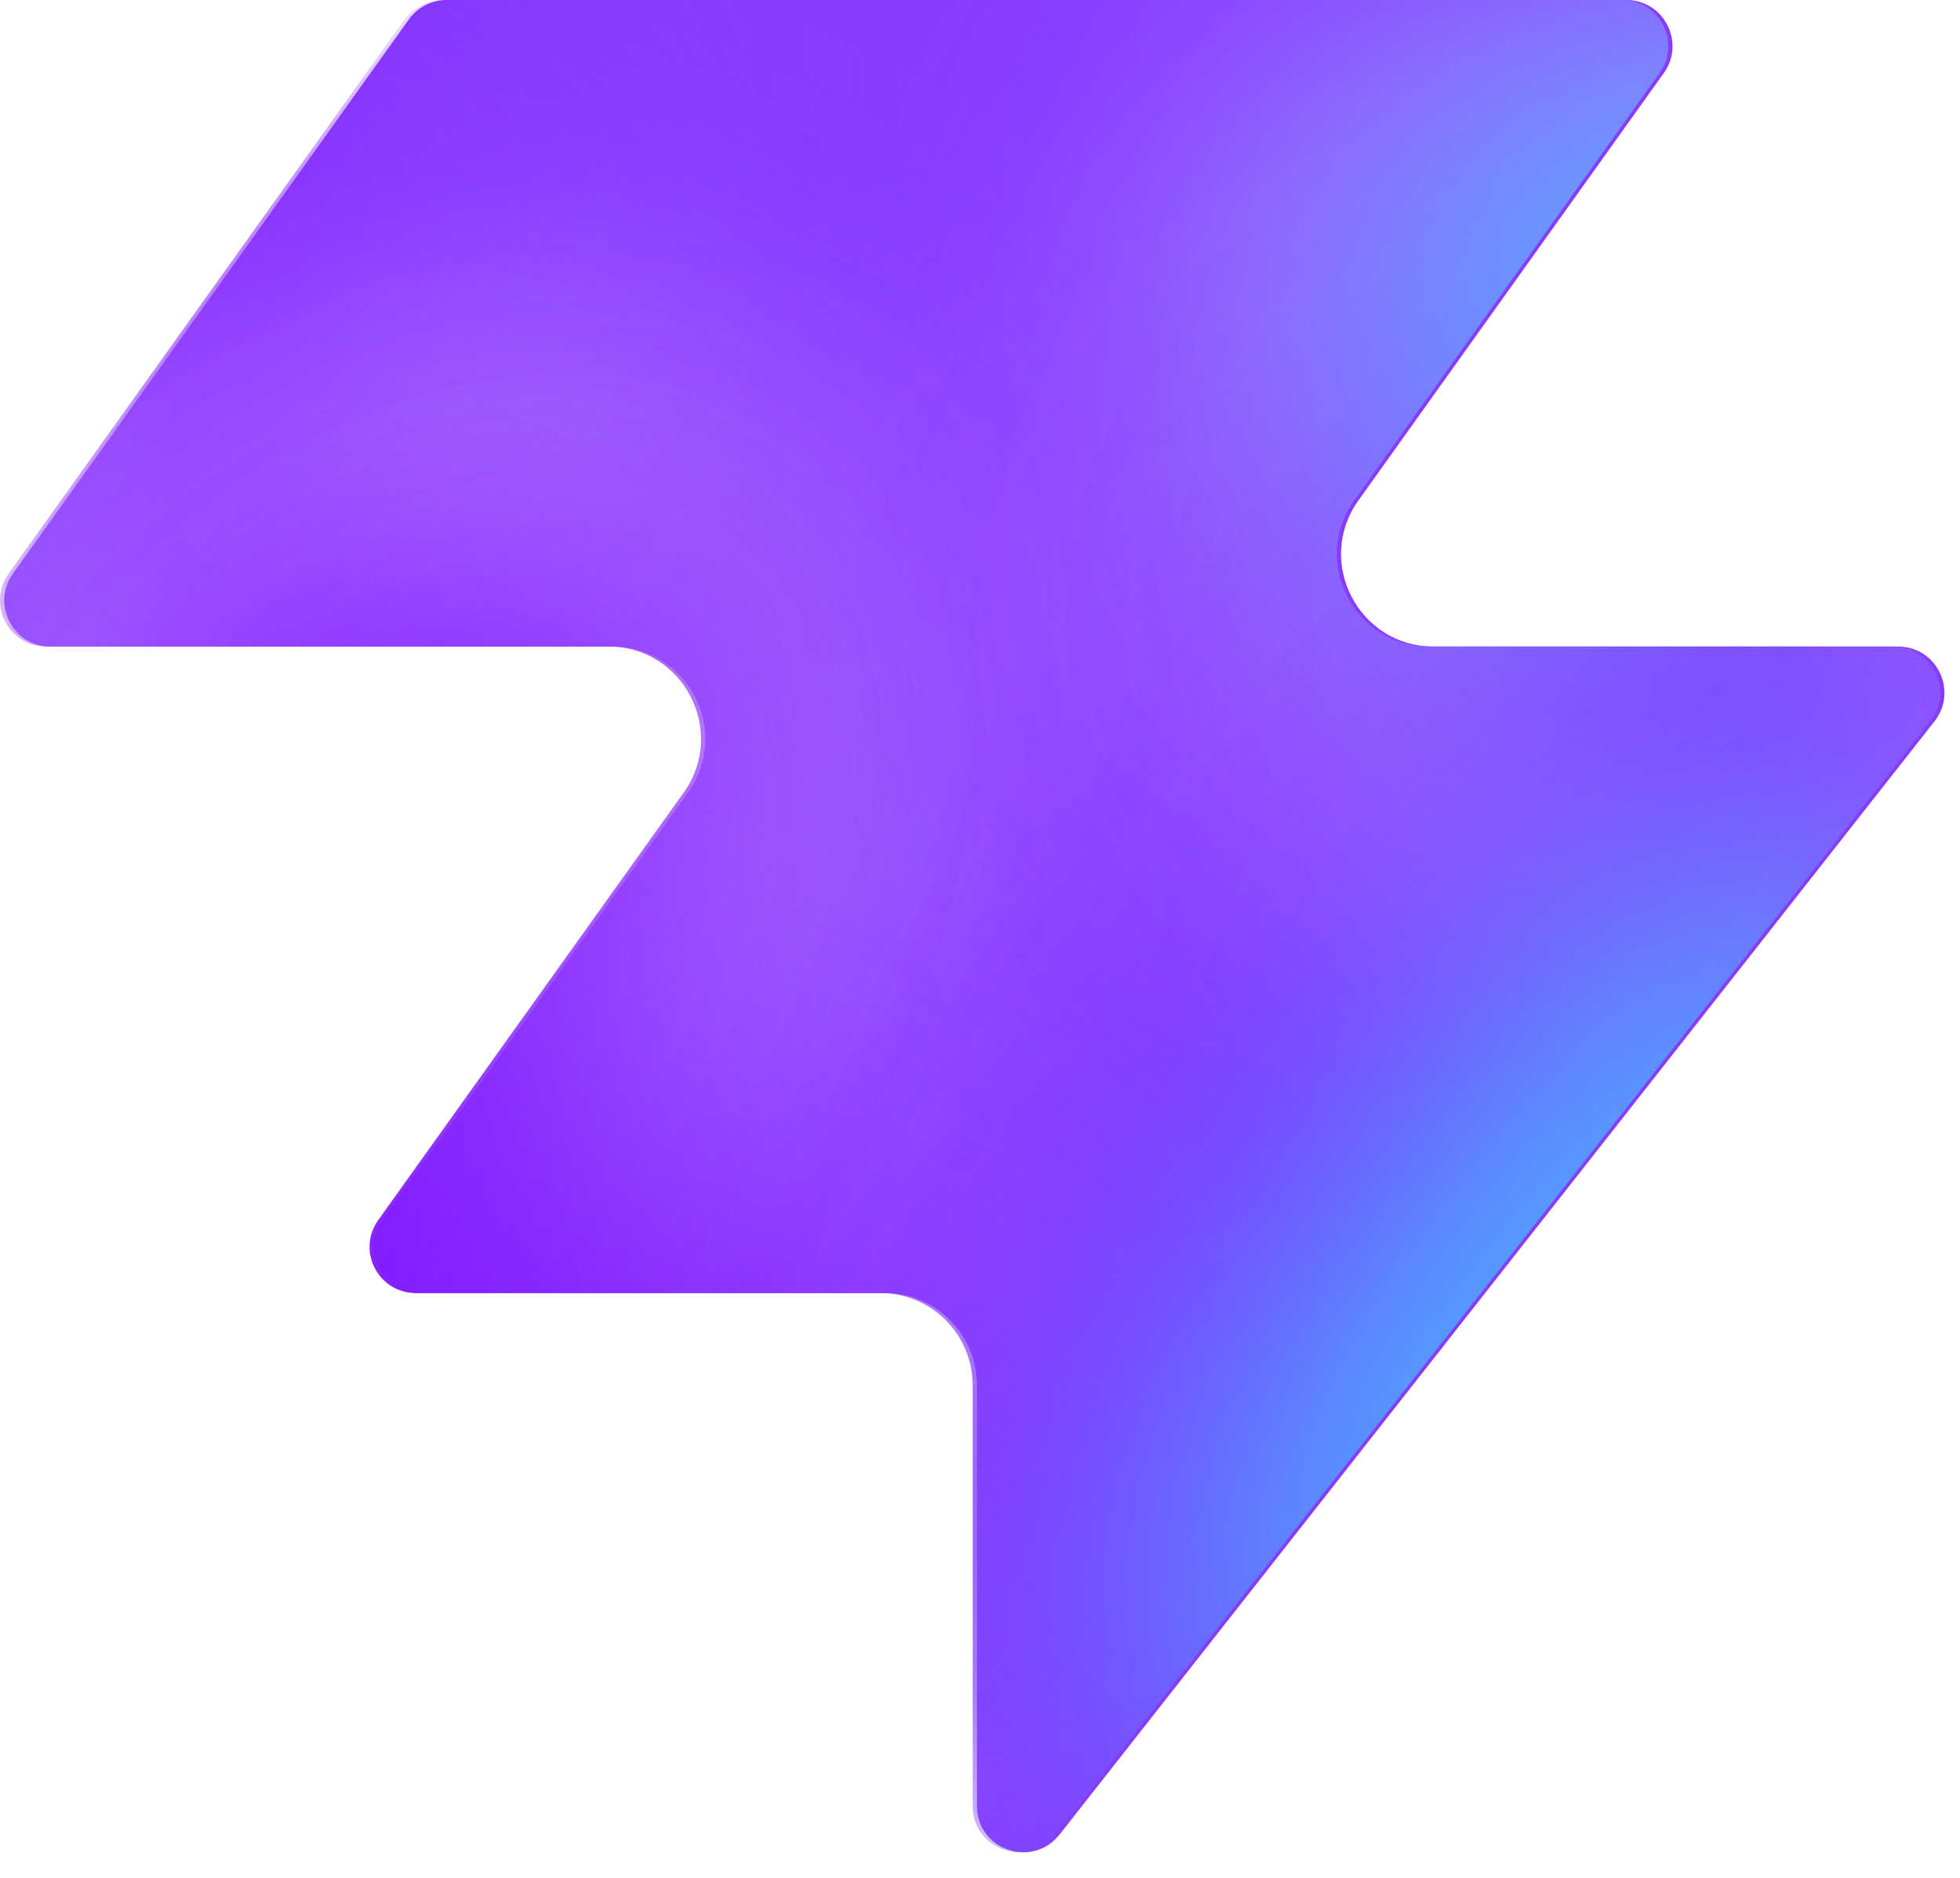
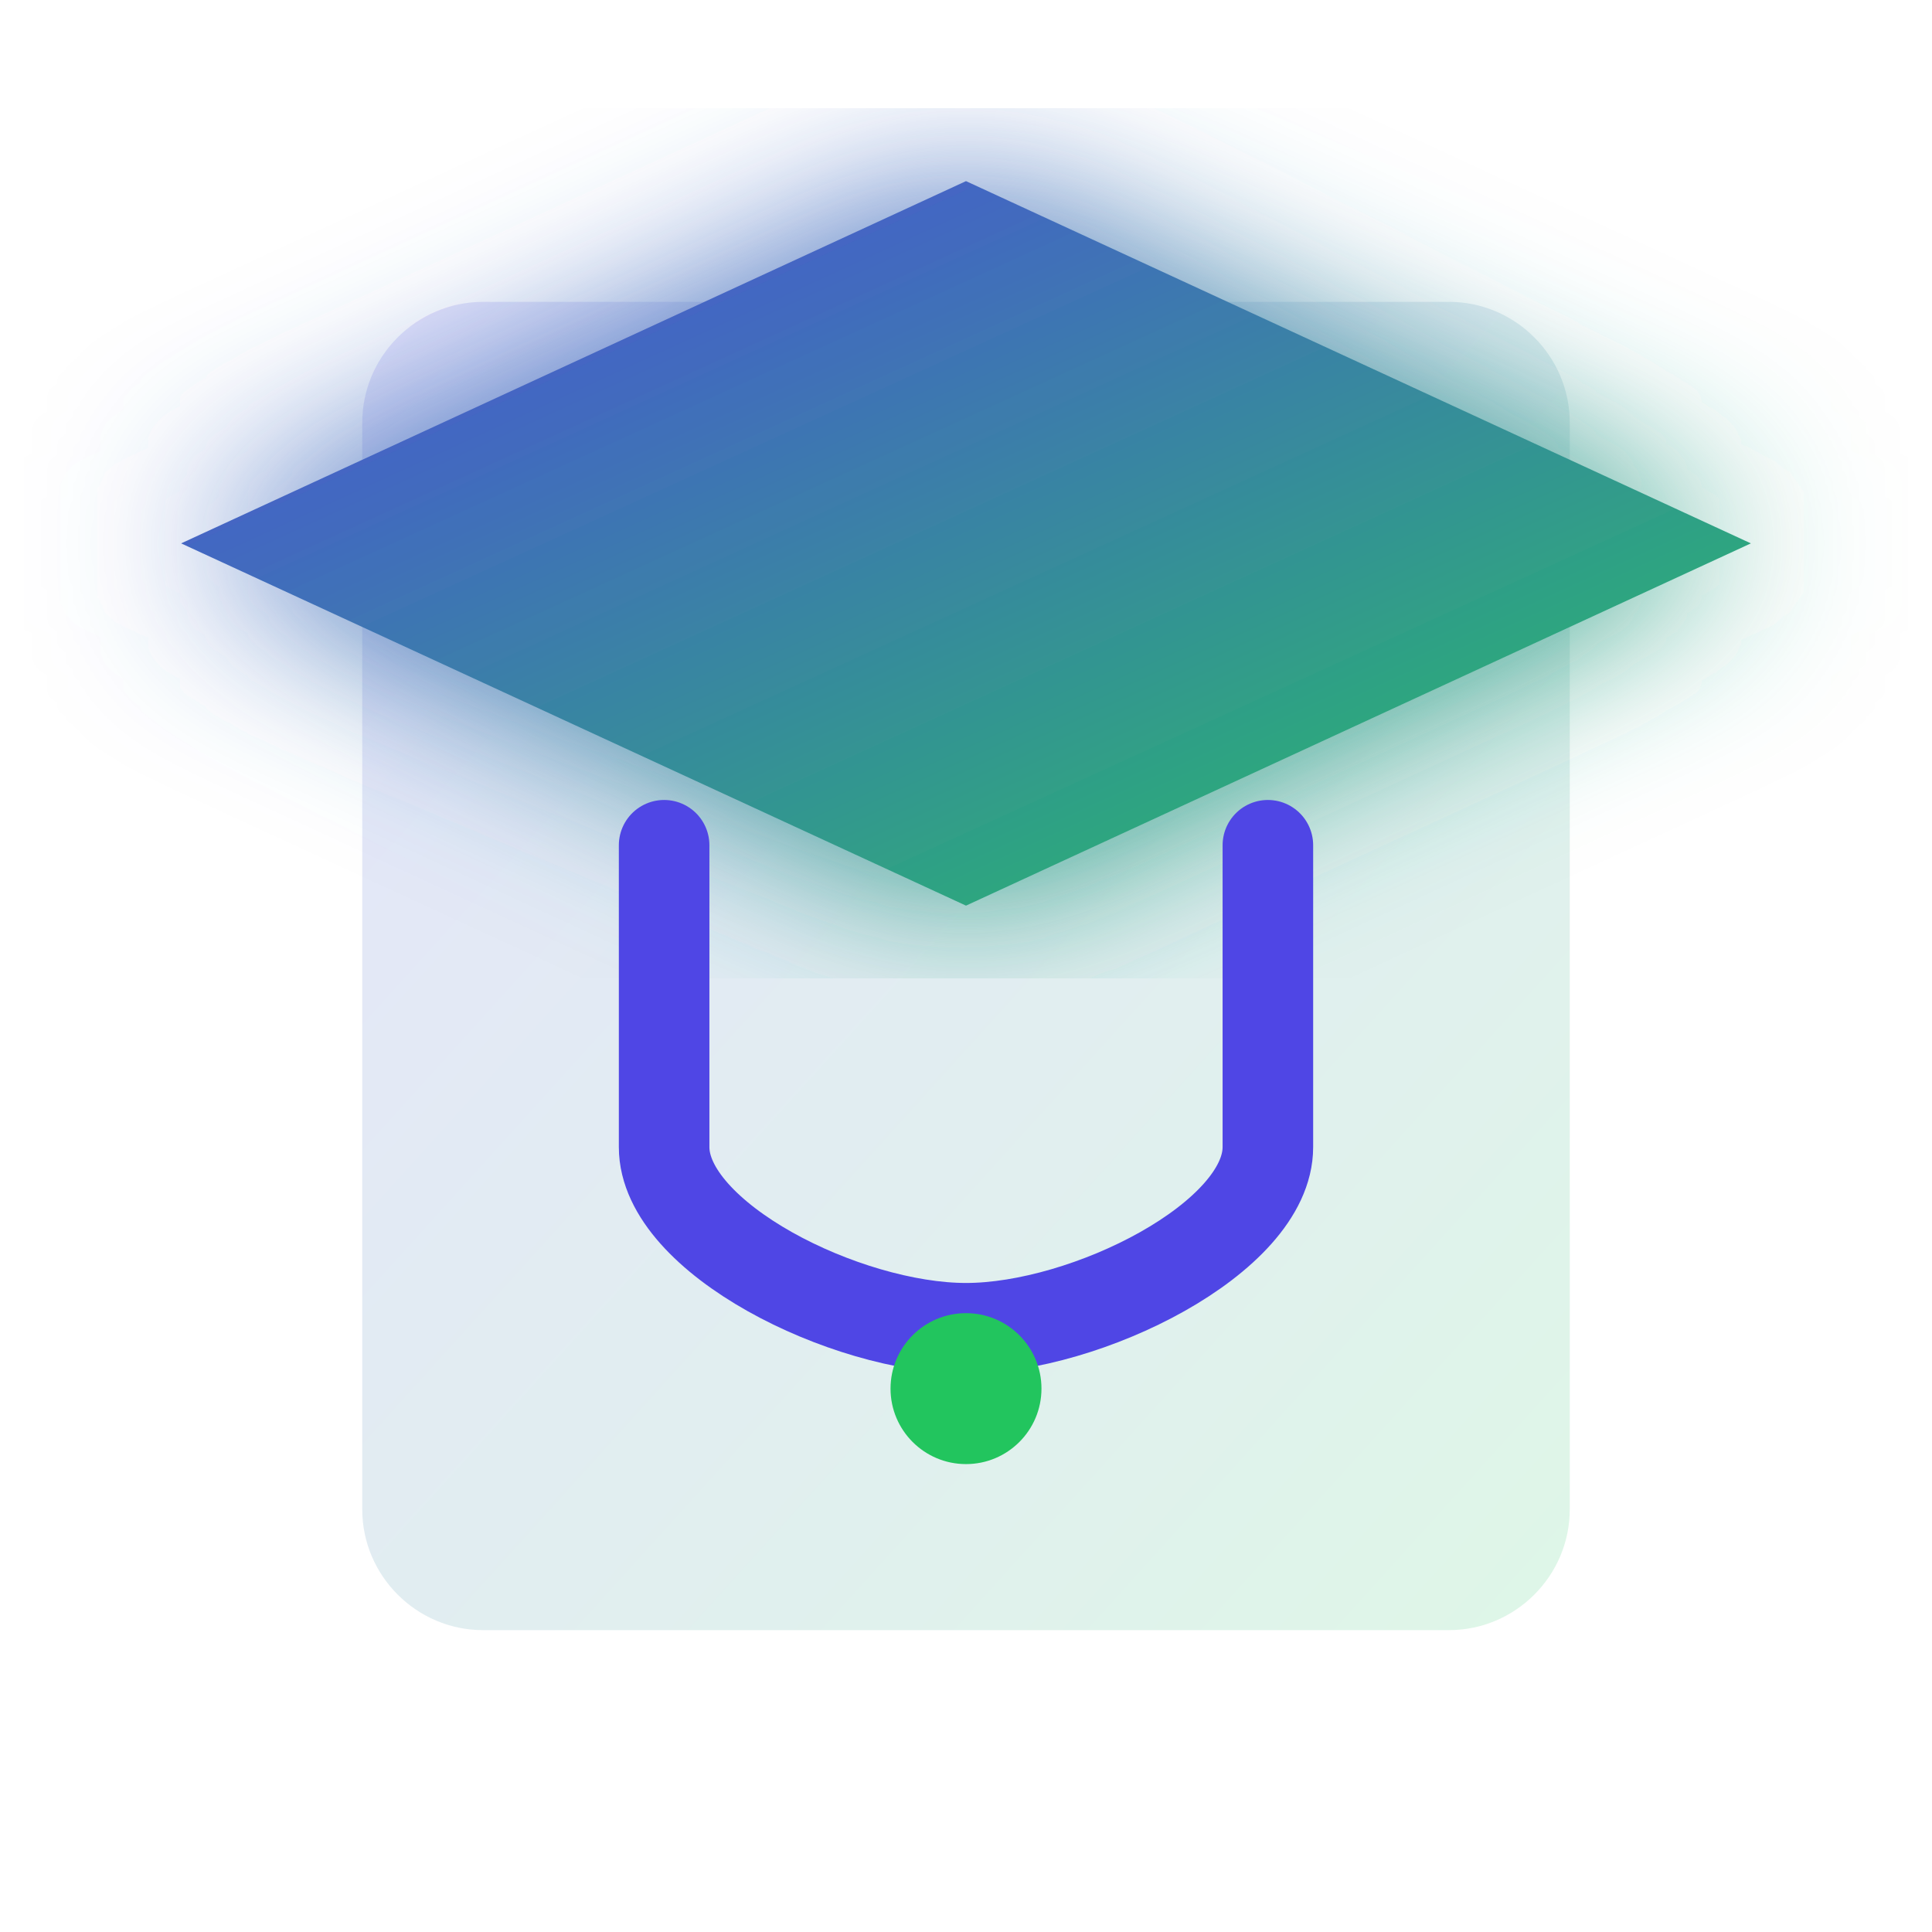
- <svg xmlns="http://www.w3.org/2000/svg" width="48" height="46" fill="none" viewBox="0 0 48 46">
-   <path fill="#863bff" d="M25.946 44.938c-.664.845-2.021.375-2.021-.698V33.937a2.26 2.26 0 0 0-2.262-2.262H10.287c-.92 0-1.456-1.04-.92-1.788l7.48-10.471c1.07-1.497 0-3.578-1.842-3.578H1.237c-.92 0-1.456-1.04-.92-1.788L10.013.474c.214-.297.556-.474.92-.474h28.894c.92 0 1.456 1.04.92 1.788l-7.48 10.471c-1.07 1.498 0 3.579 1.842 3.579h11.377c.943 0 1.473 1.088.89 1.83L25.947 44.94z" style="fill:#863bff;fill:color(display-p3 .525 .23 1);fill-opacity:1" />
-   <mask id="a" width="48" height="46" x="0" y="0" maskUnits="userSpaceOnUse" style="mask-type:alpha">
-     <path fill="#000" d="M25.842 44.938c-.664.844-2.021.375-2.021-.698V33.937a2.26 2.26 0 0 0-2.262-2.262H10.183c-.92 0-1.456-1.04-.92-1.788l7.48-10.471c1.07-1.498 0-3.579-1.842-3.579H1.133c-.92 0-1.456-1.04-.92-1.787L9.91.473c.214-.297.556-.474.92-.474h28.894c.92 0 1.456 1.04.92 1.788l-7.48 10.471c-1.07 1.498 0 3.578 1.842 3.578h11.377c.943 0 1.473 1.088.89 1.832L25.843 44.94z" style="fill:#000;fill-opacity:1" />
-   </mask>
-   <g mask="url(#a)">
-     <g filter="url(#b)">
-       <ellipse cx="5.508" cy="14.704" fill="#ede6ff" rx="5.508" ry="14.704" style="fill:#ede6ff;fill:color(display-p3 .927 .903 1);fill-opacity:1" transform="matrix(.00324 1 1 -.00324 -4.47 31.516)" />
-     </g>
-     <g filter="url(#c)">
-       <ellipse cx="10.399" cy="29.851" fill="#ede6ff" rx="10.399" ry="29.851" style="fill:#ede6ff;fill:color(display-p3 .927 .903 1);fill-opacity:1" transform="matrix(.00324 1 1 -.00324 -39.328 7.883)" />
-     </g>
-     <g filter="url(#d)">
-       <ellipse cx="5.508" cy="30.487" fill="#7e14ff" rx="5.508" ry="30.487" style="fill:#7e14ff;fill:color(display-p3 .492 .077 1);fill-opacity:1" transform="rotate(89.814 -25.913 -14.639)scale(1 -1)" />
-     </g>
-     <g filter="url(#e)">
-       <ellipse cx="5.508" cy="30.599" fill="#7e14ff" rx="5.508" ry="30.599" style="fill:#7e14ff;fill:color(display-p3 .492 .077 1);fill-opacity:1" transform="rotate(89.814 -32.644 -3.334)scale(1 -1)" />
-     </g>
-     <g filter="url(#f)">
-       <ellipse cx="5.508" cy="30.599" fill="#7e14ff" rx="5.508" ry="30.599" style="fill:#7e14ff;fill:color(display-p3 .492 .077 1);fill-opacity:1" transform="matrix(.00324 1 1 -.00324 -34.34 30.47)" />
-     </g>
-     <g filter="url(#g)">
-       <ellipse cx="14.072" cy="22.078" fill="#ede6ff" rx="14.072" ry="22.078" style="fill:#ede6ff;fill:color(display-p3 .927 .903 1);fill-opacity:1" transform="rotate(93.35 24.506 48.493)scale(-1 1)" />
-     </g>
-     <g filter="url(#h)">
-       <ellipse cx="3.47" cy="21.501" fill="#7e14ff" rx="3.47" ry="21.501" style="fill:#7e14ff;fill:color(display-p3 .492 .077 1);fill-opacity:1" transform="rotate(89.009 28.708 47.59)scale(-1 1)" />
-     </g>
-     <g filter="url(#i)">
-       <ellipse cx="3.47" cy="21.501" fill="#7e14ff" rx="3.47" ry="21.501" style="fill:#7e14ff;fill:color(display-p3 .492 .077 1);fill-opacity:1" transform="rotate(89.009 28.708 47.59)scale(-1 1)" />
-     </g>
-     <g filter="url(#j)">
-       <ellipse cx=".387" cy="8.972" fill="#7e14ff" rx="4.407" ry="29.108" style="fill:#7e14ff;fill:color(display-p3 .492 .077 1);fill-opacity:1" transform="rotate(39.51 .387 8.972)" />
-     </g>
-     <g filter="url(#k)">
-       <ellipse cx="47.523" cy="-6.092" fill="#7e14ff" rx="4.407" ry="29.108" style="fill:#7e14ff;fill:color(display-p3 .492 .077 1);fill-opacity:1" transform="rotate(37.892 47.523 -6.092)" />
-     </g>
-     <g filter="url(#l)">
-       <ellipse cx="41.412" cy="6.333" fill="#47bfff" rx="5.971" ry="9.665" style="fill:#47bfff;fill:color(display-p3 .28 .748 1);fill-opacity:1" transform="rotate(37.892 41.412 6.333)" />
-     </g>
-     <g filter="url(#m)">
-       <ellipse cx="-1.879" cy="38.332" fill="#7e14ff" rx="4.407" ry="29.108" style="fill:#7e14ff;fill:color(display-p3 .492 .077 1);fill-opacity:1" transform="rotate(37.892 -1.88 38.332)" />
-     </g>
-     <g filter="url(#n)">
-       <ellipse cx="-1.879" cy="38.332" fill="#7e14ff" rx="4.407" ry="29.108" style="fill:#7e14ff;fill:color(display-p3 .492 .077 1);fill-opacity:1" transform="rotate(37.892 -1.88 38.332)" />
-     </g>
-     <g filter="url(#o)">
-       <ellipse cx="35.651" cy="29.907" fill="#7e14ff" rx="4.407" ry="29.108" style="fill:#7e14ff;fill:color(display-p3 .492 .077 1);fill-opacity:1" transform="rotate(37.892 35.651 29.907)" />
-     </g>
-     <g filter="url(#p)">
-       <ellipse cx="38.418" cy="32.4" fill="#47bfff" rx="5.971" ry="15.297" style="fill:#47bfff;fill:color(display-p3 .28 .748 1);fill-opacity:1" transform="rotate(37.892 38.418 32.4)" />
-     </g>
-   </g>
+ <svg xmlns="http://www.w3.org/2000/svg" width="64" height="64" viewBox="0 0 64 64" fill="none">
  <defs>
-     <filter id="b" width="60.045" height="41.654" x="-19.77" y="16.149" color-interpolation-filters="sRGB" filterUnits="userSpaceOnUse">
-       <feFlood flood-opacity="0" result="BackgroundImageFix" />
-       <feBlend in="SourceGraphic" in2="BackgroundImageFix" result="shape" />
-       <feGaussianBlur result="effect1_foregroundBlur_2002_17158" stdDeviation="7.659" />
-     </filter>
-     <filter id="c" width="90.34" height="51.437" x="-54.613" y="-7.533" color-interpolation-filters="sRGB" filterUnits="userSpaceOnUse">
-       <feFlood flood-opacity="0" result="BackgroundImageFix" />
-       <feBlend in="SourceGraphic" in2="BackgroundImageFix" result="shape" />
-       <feGaussianBlur result="effect1_foregroundBlur_2002_17158" stdDeviation="7.659" />
-     </filter>
-     <filter id="d" width="79.355" height="29.4" x="-49.64" y="2.03" color-interpolation-filters="sRGB" filterUnits="userSpaceOnUse">
-       <feFlood flood-opacity="0" result="BackgroundImageFix" />
-       <feBlend in="SourceGraphic" in2="BackgroundImageFix" result="shape" />
-       <feGaussianBlur result="effect1_foregroundBlur_2002_17158" stdDeviation="4.596" />
-     </filter>
-     <filter id="e" width="79.579" height="29.4" x="-45.045" y="20.029" color-interpolation-filters="sRGB" filterUnits="userSpaceOnUse">
-       <feFlood flood-opacity="0" result="BackgroundImageFix" />
-       <feBlend in="SourceGraphic" in2="BackgroundImageFix" result="shape" />
-       <feGaussianBlur result="effect1_foregroundBlur_2002_17158" stdDeviation="4.596" />
-     </filter>
-     <filter id="f" width="79.579" height="29.4" x="-43.513" y="21.178" color-interpolation-filters="sRGB" filterUnits="userSpaceOnUse">
-       <feFlood flood-opacity="0" result="BackgroundImageFix" />
-       <feBlend in="SourceGraphic" in2="BackgroundImageFix" result="shape" />
-       <feGaussianBlur result="effect1_foregroundBlur_2002_17158" stdDeviation="4.596" />
-     </filter>
-     <filter id="g" width="74.749" height="58.852" x="15.756" y="-17.901" color-interpolation-filters="sRGB" filterUnits="userSpaceOnUse">
-       <feFlood flood-opacity="0" result="BackgroundImageFix" />
-       <feBlend in="SourceGraphic" in2="BackgroundImageFix" result="shape" />
-       <feGaussianBlur result="effect1_foregroundBlur_2002_17158" stdDeviation="7.659" />
-     </filter>
-     <filter id="h" width="61.377" height="25.362" x="23.548" y="2.284" color-interpolation-filters="sRGB" filterUnits="userSpaceOnUse">
-       <feFlood flood-opacity="0" result="BackgroundImageFix" />
-       <feBlend in="SourceGraphic" in2="BackgroundImageFix" result="shape" />
-       <feGaussianBlur result="effect1_foregroundBlur_2002_17158" stdDeviation="4.596" />
-     </filter>
-     <filter id="i" width="61.377" height="25.362" x="23.548" y="2.284" color-interpolation-filters="sRGB" filterUnits="userSpaceOnUse">
-       <feFlood flood-opacity="0" result="BackgroundImageFix" />
-       <feBlend in="SourceGraphic" in2="BackgroundImageFix" result="shape" />
-       <feGaussianBlur result="effect1_foregroundBlur_2002_17158" stdDeviation="4.596" />
-     </filter>
-     <filter id="j" width="56.045" height="63.649" x="-27.636" y="-22.853" color-interpolation-filters="sRGB" filterUnits="userSpaceOnUse">
-       <feFlood flood-opacity="0" result="BackgroundImageFix" />
-       <feBlend in="SourceGraphic" in2="BackgroundImageFix" result="shape" />
-       <feGaussianBlur result="effect1_foregroundBlur_2002_17158" stdDeviation="4.596" />
-     </filter>
-     <filter id="k" width="54.814" height="64.646" x="20.116" y="-38.415" color-interpolation-filters="sRGB" filterUnits="userSpaceOnUse">
-       <feFlood flood-opacity="0" result="BackgroundImageFix" />
-       <feBlend in="SourceGraphic" in2="BackgroundImageFix" result="shape" />
-       <feGaussianBlur result="effect1_foregroundBlur_2002_17158" stdDeviation="4.596" />
-     </filter>
-     <filter id="l" width="33.541" height="35.313" x="24.641" y="-11.323" color-interpolation-filters="sRGB" filterUnits="userSpaceOnUse">
-       <feFlood flood-opacity="0" result="BackgroundImageFix" />
-       <feBlend in="SourceGraphic" in2="BackgroundImageFix" result="shape" />
-       <feGaussianBlur result="effect1_foregroundBlur_2002_17158" stdDeviation="4.596" />
-     </filter>
-     <filter id="m" width="54.814" height="64.646" x="-29.286" y="6.009" color-interpolation-filters="sRGB" filterUnits="userSpaceOnUse">
-       <feFlood flood-opacity="0" result="BackgroundImageFix" />
-       <feBlend in="SourceGraphic" in2="BackgroundImageFix" result="shape" />
-       <feGaussianBlur result="effect1_foregroundBlur_2002_17158" stdDeviation="4.596" />
-     </filter>
-     <filter id="n" width="54.814" height="64.646" x="-29.286" y="6.009" color-interpolation-filters="sRGB" filterUnits="userSpaceOnUse">
-       <feFlood flood-opacity="0" result="BackgroundImageFix" />
-       <feBlend in="SourceGraphic" in2="BackgroundImageFix" result="shape" />
-       <feGaussianBlur result="effect1_foregroundBlur_2002_17158" stdDeviation="4.596" />
-     </filter>
-     <filter id="o" width="54.814" height="64.646" x="8.244" y="-2.416" color-interpolation-filters="sRGB" filterUnits="userSpaceOnUse">
-       <feFlood flood-opacity="0" result="BackgroundImageFix" />
-       <feBlend in="SourceGraphic" in2="BackgroundImageFix" result="shape" />
-       <feGaussianBlur result="effect1_foregroundBlur_2002_17158" stdDeviation="4.596" />
-     </filter>
-     <filter id="p" width="39.409" height="43.623" x="18.713" y="10.588" color-interpolation-filters="sRGB" filterUnits="userSpaceOnUse">
-       <feFlood flood-opacity="0" result="BackgroundImageFix" />
-       <feBlend in="SourceGraphic" in2="BackgroundImageFix" result="shape" />
-       <feGaussianBlur result="effect1_foregroundBlur_2002_17158" stdDeviation="4.596" />
+     <linearGradient id="grad" x1="0" y1="0" x2="1" y2="1">
+       <stop offset="0%" stop-color="#4F46E5" />
+       <stop offset="100%" stop-color="#22C55E" />
+     </linearGradient>
+     <filter id="glow">
+       <feGaussianBlur stdDeviation="3" result="coloredBlur" />
+       <feMerge>
+         <feMergeNode in="coloredBlur" />
+         <feMergeNode in="SourceGraphic" />
+       </feMerge>
    </filter>
  </defs>
+   <path d="M12 14C12 11.8 13.8 10 16 10H48C50.2 10 52 11.8 52 14V50C52 52.2 50.2 54 48 54H16C13.8 54 12 52.2 12 50V14Z" fill="url(#grad)" opacity="0.15" />
+   <path d="M18 18H46" stroke="url(#grad)" stroke-width="3" stroke-linecap="round" />
+   <path d="M18 26H40" stroke="url(#grad)" stroke-width="3" stroke-linecap="round" />
+   <path d="M18 34H44" stroke="url(#grad)" stroke-width="3" stroke-linecap="round" />
+   <path d="M32 6L58 18L32 30L6 18L32 6Z" fill="url(#grad)" filter="url(#glow)" />
+   <path d="M22 28V38C22 41 28 44 32 44C36 44 42 41 42 38V28" stroke="#4F46E5" stroke-width="3" stroke-linecap="round" />
+   <circle cx="32" cy="46" r="2.5" fill="#22C55E" />
</svg>
